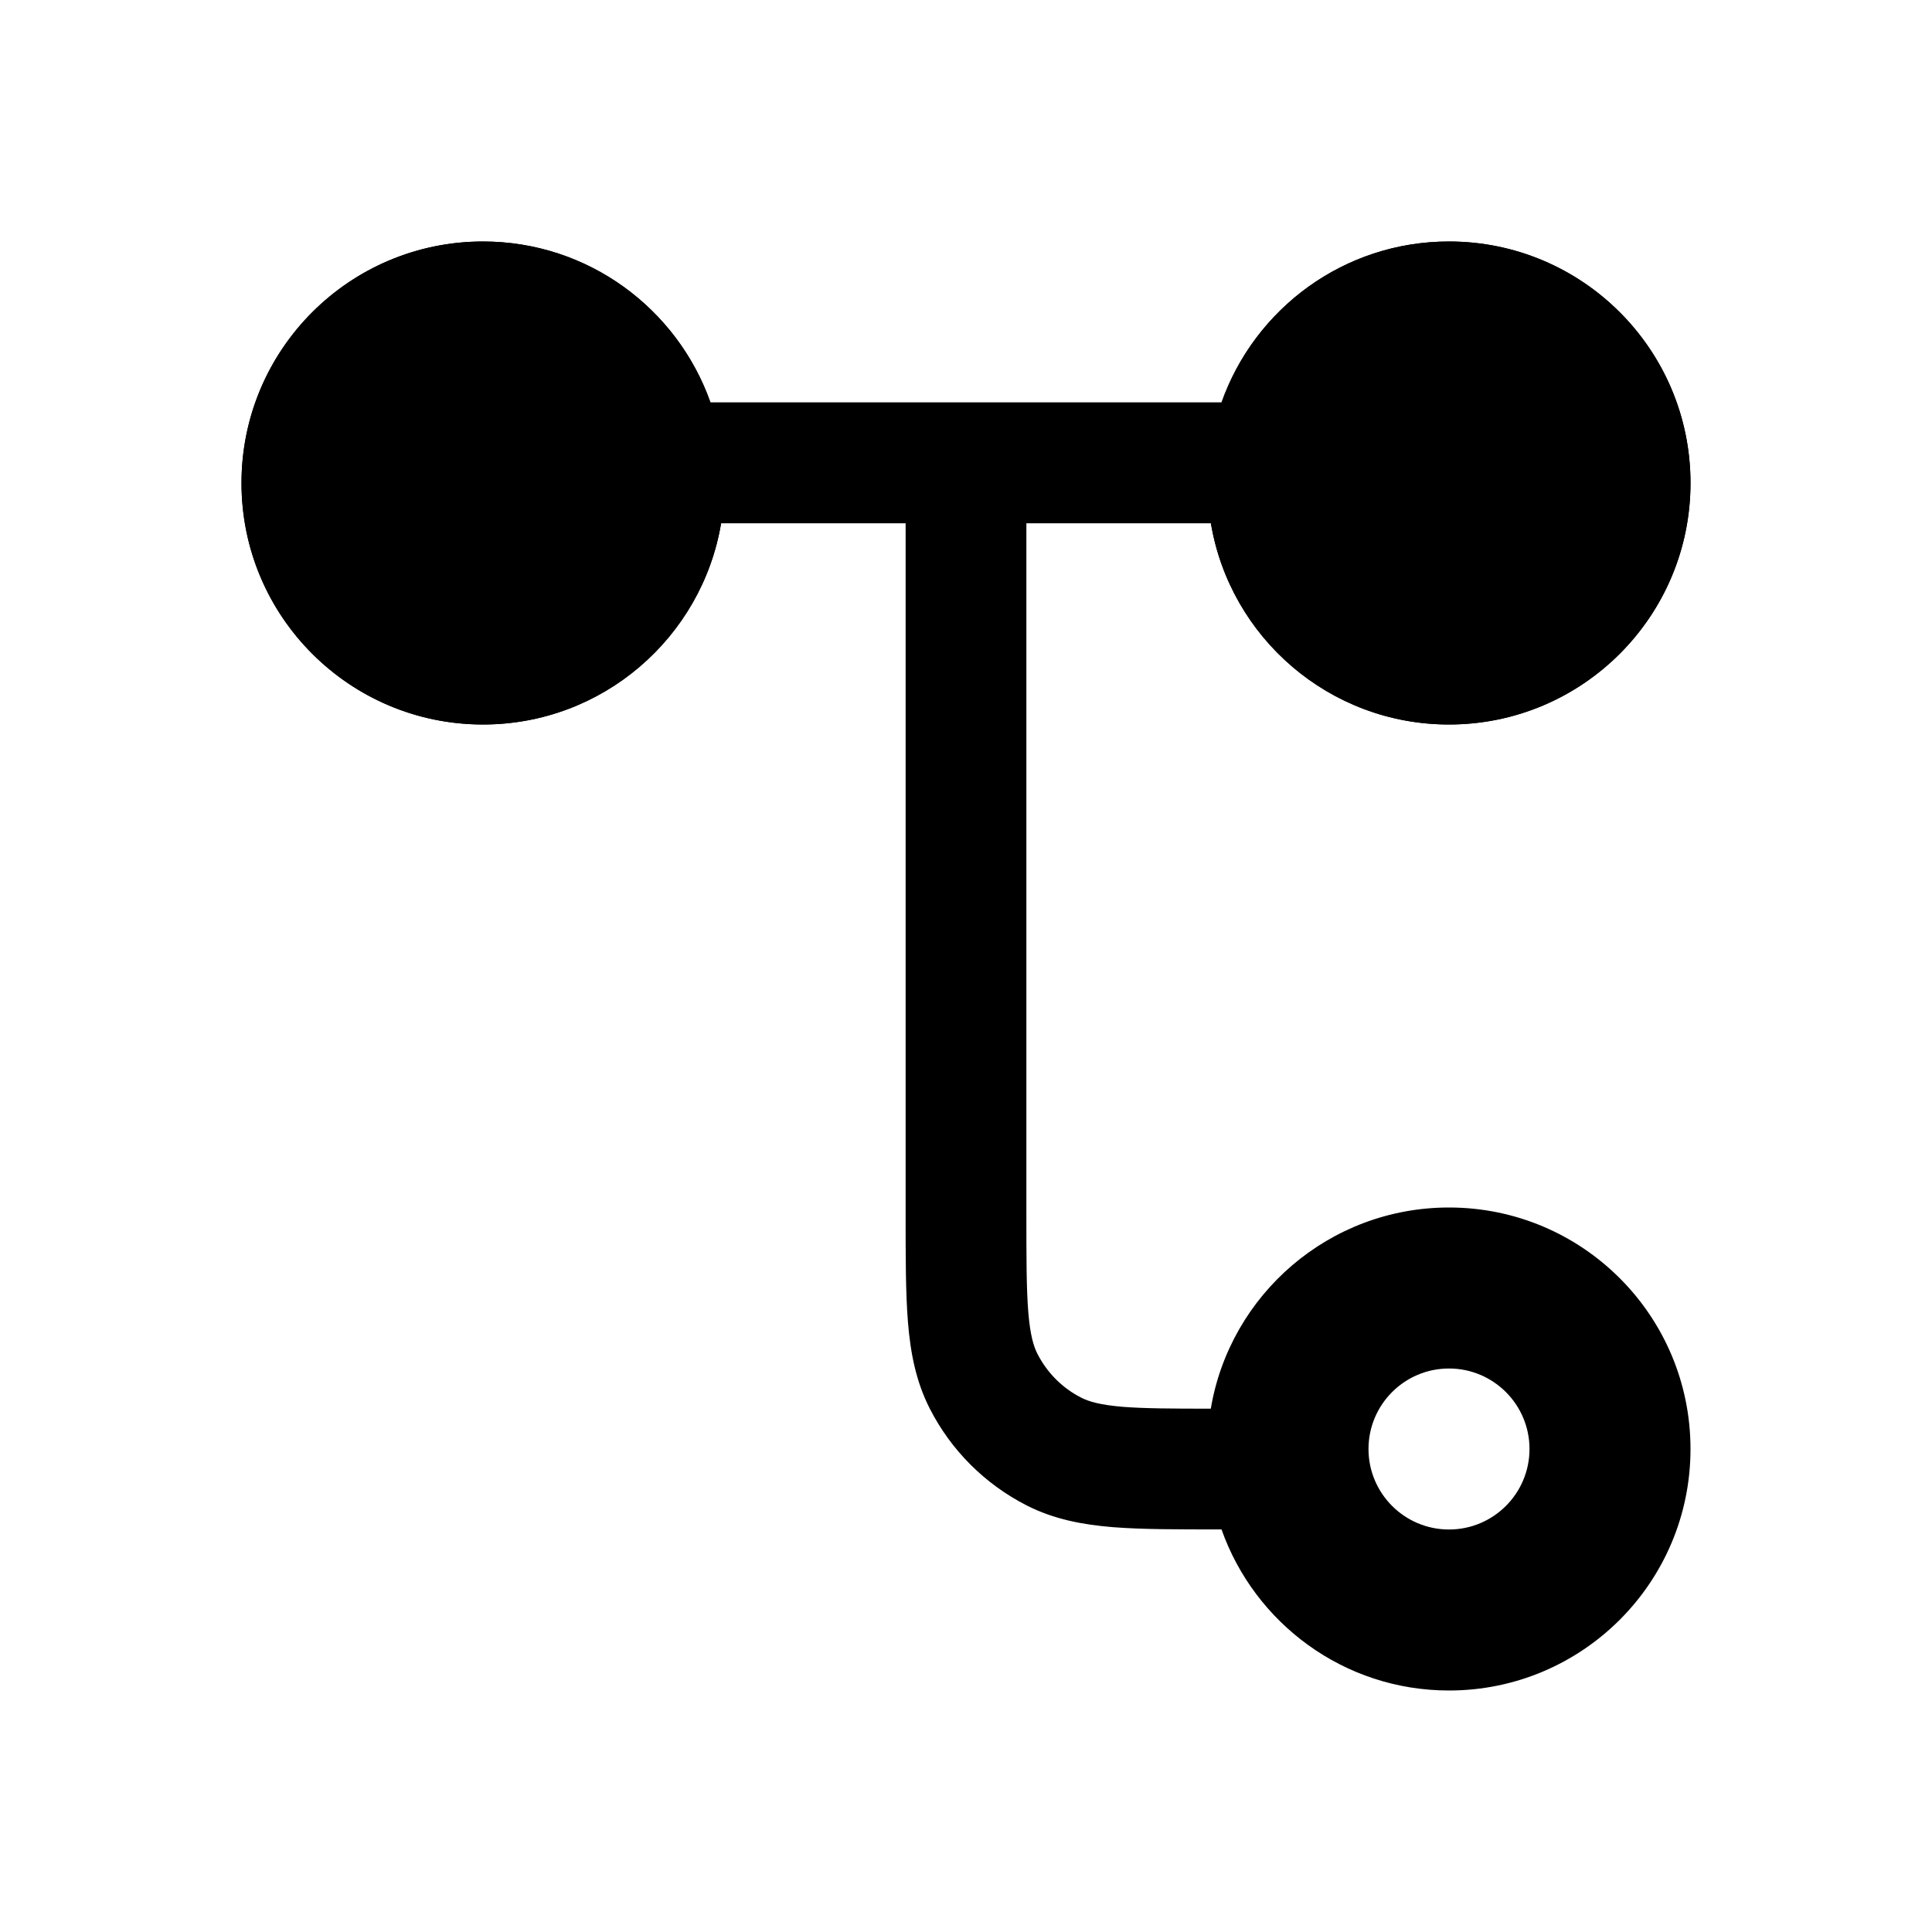
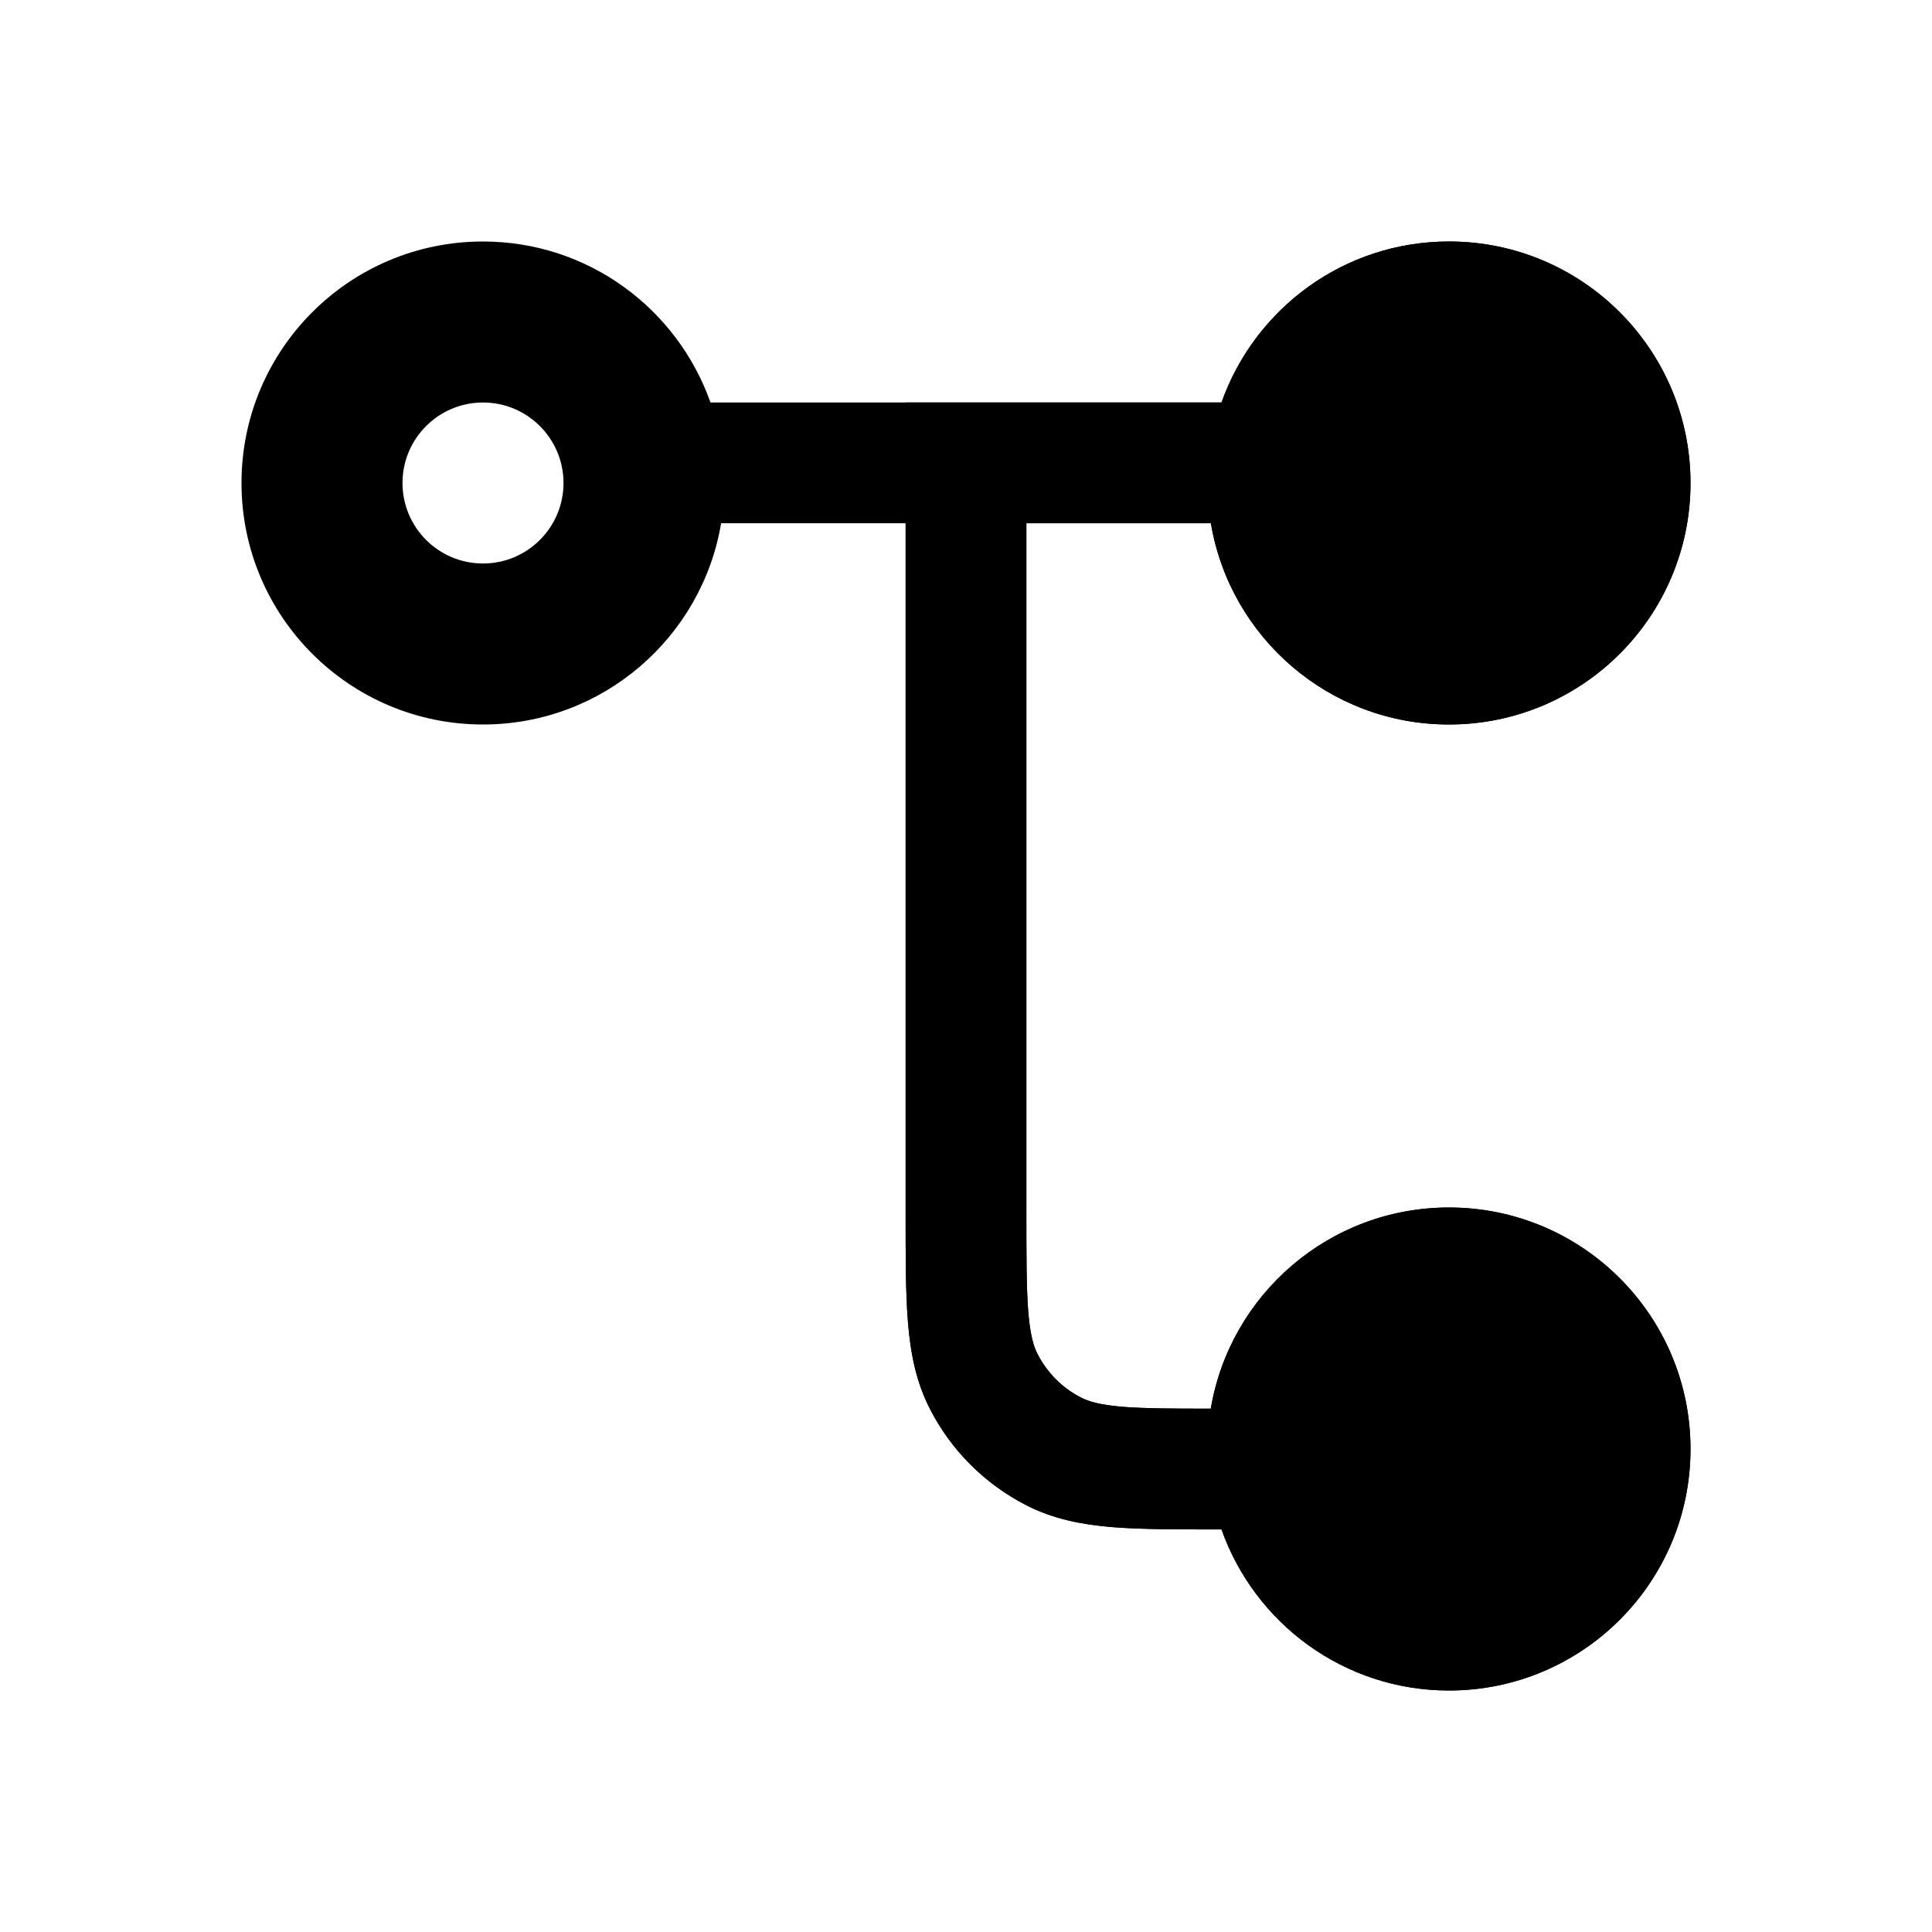
<svg xmlns="http://www.w3.org/2000/svg" width="24" height="24" viewBox="0 0 24 24" class="wd-icon wd-icon-hierarchy-right-full" role="presentation" data-deprecated="true">
-   <path d="M12.75 15.05C12.75 15.622 12.75 16.007 12.774 16.303C12.798 16.59 12.841 16.727 12.887 16.817C13.007 17.052 13.197 17.244 13.433 17.363C13.523 17.409 13.66 17.452 13.947 17.476C14.215 17.497 14.555 17.499 15.041 17.499C15.279 16.081 16.514 15 18 15C19.657 15 21 16.343 21 18C21 19.657 19.657 21 18 21C16.694 21 15.586 20.164 15.174 18.999C14.638 18.999 14.19 19 13.825 18.971C13.445 18.94 13.089 18.872 12.752 18.7C12.235 18.436 11.813 18.015 11.55 17.498C11.378 17.161 11.31 16.805 11.279 16.425C11.249 16.054 11.25 15.598 11.25 15.05V6.5H8.958C8.72 7.919 7.486 9 6 9C4.343 9 3 7.657 3 6C3 4.343 4.343 3 6 3C7.306 3 8.414 3.835 8.826 5H15.174C15.586 3.835 16.694 3 18 3C19.657 3 21 4.343 21 6C21 7.657 19.657 9 18 9C16.514 9 15.28 7.919 15.042 6.5H12.75V15.05ZM18 17C17.448 17 17 17.448 17 18C17 18.552 17.448 19 18 19C18.552 19 19 18.552 19 18C19 17.448 18.552 17 18 17ZM6 5C5.448 5 5 5.448 5 6C5 6.552 5.448 7 6 7C6.552 7 7 6.552 7 6C7 5.448 6.552 5 6 5ZM18 5C17.448 5 17 5.448 17 6C17 6.552 17.448 7 18 7C18.552 7 19 6.552 19 6C19 5.448 18.552 5 18 5Z" fill="oklch(0.352 0 0 / 1)" class="wd-icon-fill" />
-   <path d="M18 3C19.657 3 21 4.343 21 6C21 7.657 19.657 9 18 9C16.514 9 15.28 7.919 15.042 6.5H8.958C8.72 7.919 7.486 9 6 9C4.343 9 3 7.657 3 6C3 4.343 4.343 3 6 3C7.306 3 8.414 3.835 8.826 5H15.174C15.586 3.835 16.694 3 18 3Z" fill="oklch(0.352 0 0 / 1)" class="wd-icon-accent" />
+   <path d="M18 3C19.657 3 21 4.343 21 6C21 7.657 19.657 9 18 9C16.514 9 15.28 7.919 15.042 6.5H12.75V15.05C12.75 15.622 12.75 16.007 12.774 16.303C12.798 16.59 12.841 16.727 12.887 16.817C13.007 17.052 13.197 17.244 13.433 17.363C13.523 17.409 13.66 17.452 13.947 17.476C14.215 17.497 14.555 17.499 15.041 17.499C15.279 16.081 16.514 15 18 15C19.657 15 21 16.343 21 18C21 19.657 19.657 21 18 21C16.694 21 15.586 20.164 15.174 18.999C14.638 18.999 14.19 19 13.825 18.971C13.445 18.94 13.089 18.872 12.752 18.7C12.235 18.436 11.813 18.015 11.55 17.498C11.378 17.161 11.31 16.805 11.279 16.425C11.249 16.054 11.25 15.598 11.25 15.05V6.5H8.958C8.72 7.919 7.486 9 6 9C4.343 9 3 7.657 3 6C3 4.343 4.343 3 6 3C7.306 3 8.414 3.835 8.826 5H15.174C15.586 3.835 16.694 3 18 3ZM18 17C17.448 17 17 17.448 17 18C17 18.552 17.448 19 18 19C18.552 19 19 18.552 19 18C19 17.448 18.552 17 18 17ZM6 5C5.448 5 5 5.448 5 6C5 6.552 5.448 7 6 7C6.552 7 7 6.552 7 6C7 5.448 6.552 5 6 5ZM18 5C17.448 5 17 5.448 17 6C17 6.552 17.448 7 18 7C18.552 7 19 6.552 19 6C19 5.448 18.552 5 18 5Z" fill="oklch(0.352 0 0 / 1)" class="wd-icon-fill" />
+   <path d="M18 3C19.657 3 21 4.343 21 6C21 7.657 19.657 9 18 9C16.514 9 15.28 7.919 15.042 6.5H12.75V15.05C12.75 15.622 12.75 16.007 12.774 16.303C12.798 16.59 12.841 16.727 12.887 16.817C13.007 17.052 13.197 17.244 13.433 17.363C13.523 17.409 13.66 17.452 13.947 17.476C14.215 17.497 14.555 17.499 15.041 17.499C15.279 16.081 16.514 15 18 15C19.657 15 21 16.343 21 18C21 19.657 19.657 21 18 21C16.694 21 15.586 20.164 15.174 18.999C14.638 18.999 14.19 19 13.825 18.971C13.445 18.94 13.089 18.872 12.752 18.7C12.235 18.436 11.813 18.015 11.55 17.498C11.378 17.161 11.31 16.805 11.279 16.425C11.249 16.054 11.25 15.598 11.25 15.05V5H15.174C15.586 3.835 16.694 3 18 3Z" fill="oklch(0.352 0 0 / 1)" class="wd-icon-accent" />
</svg>
